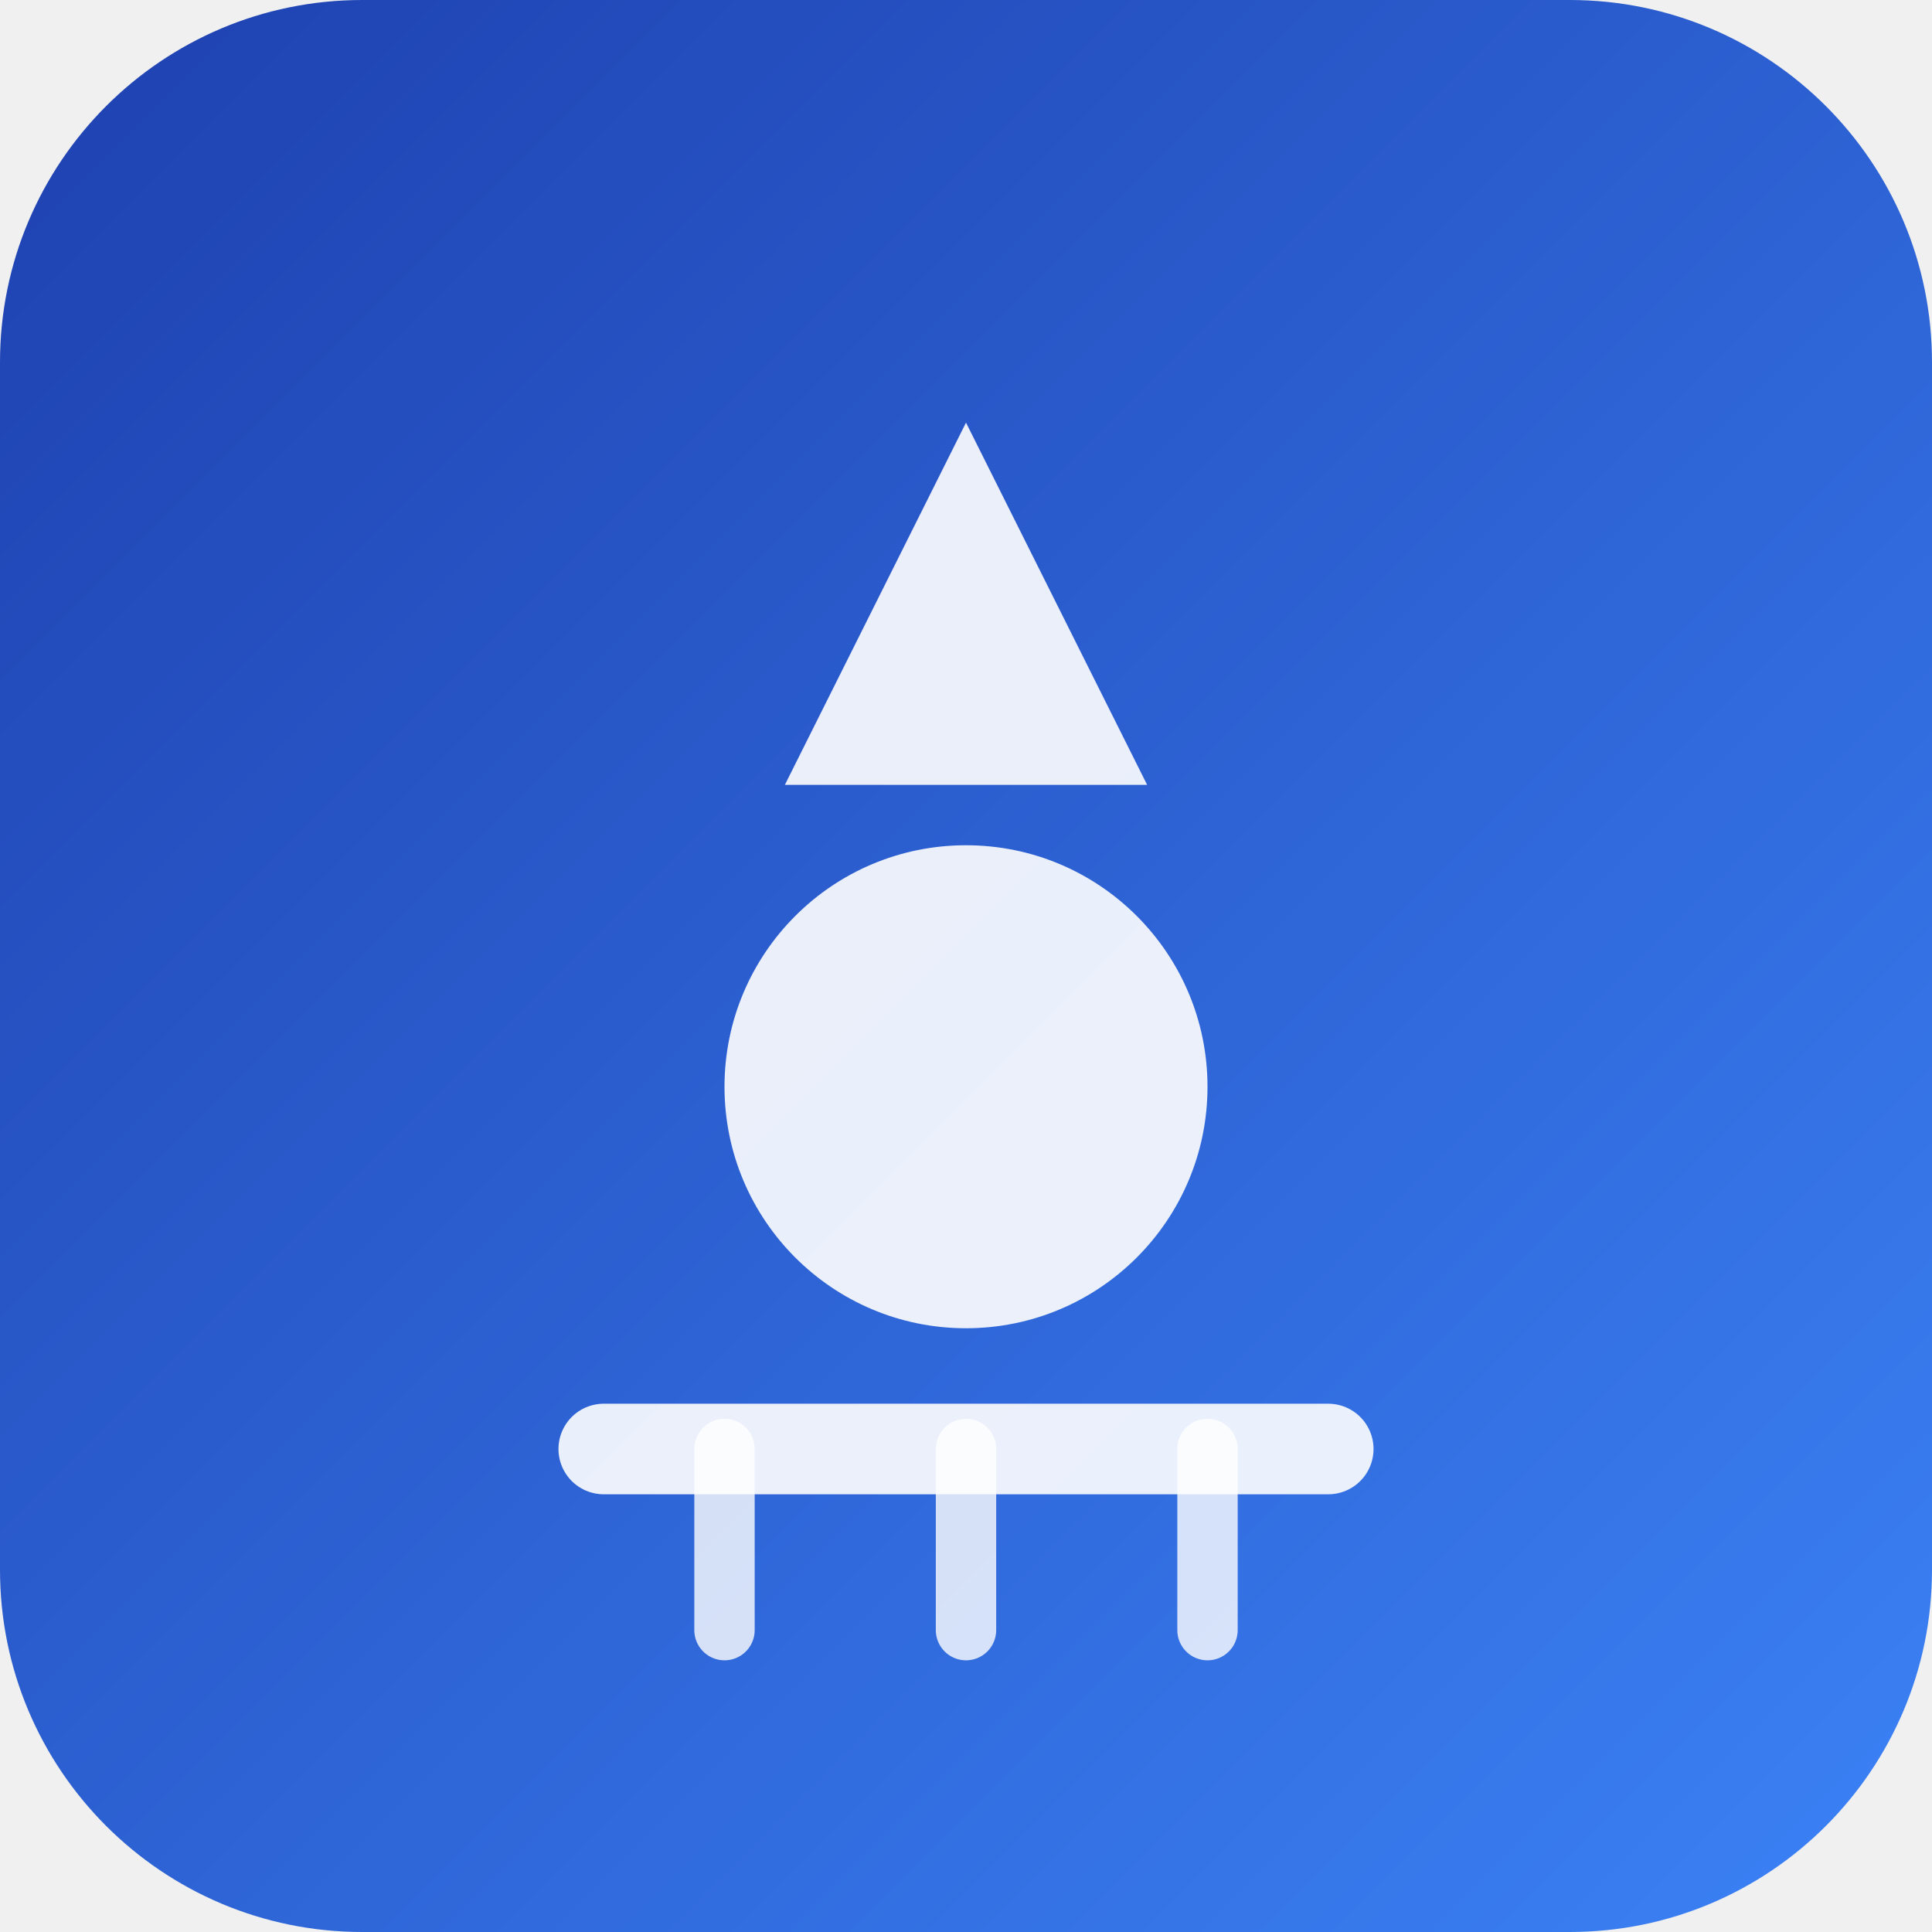
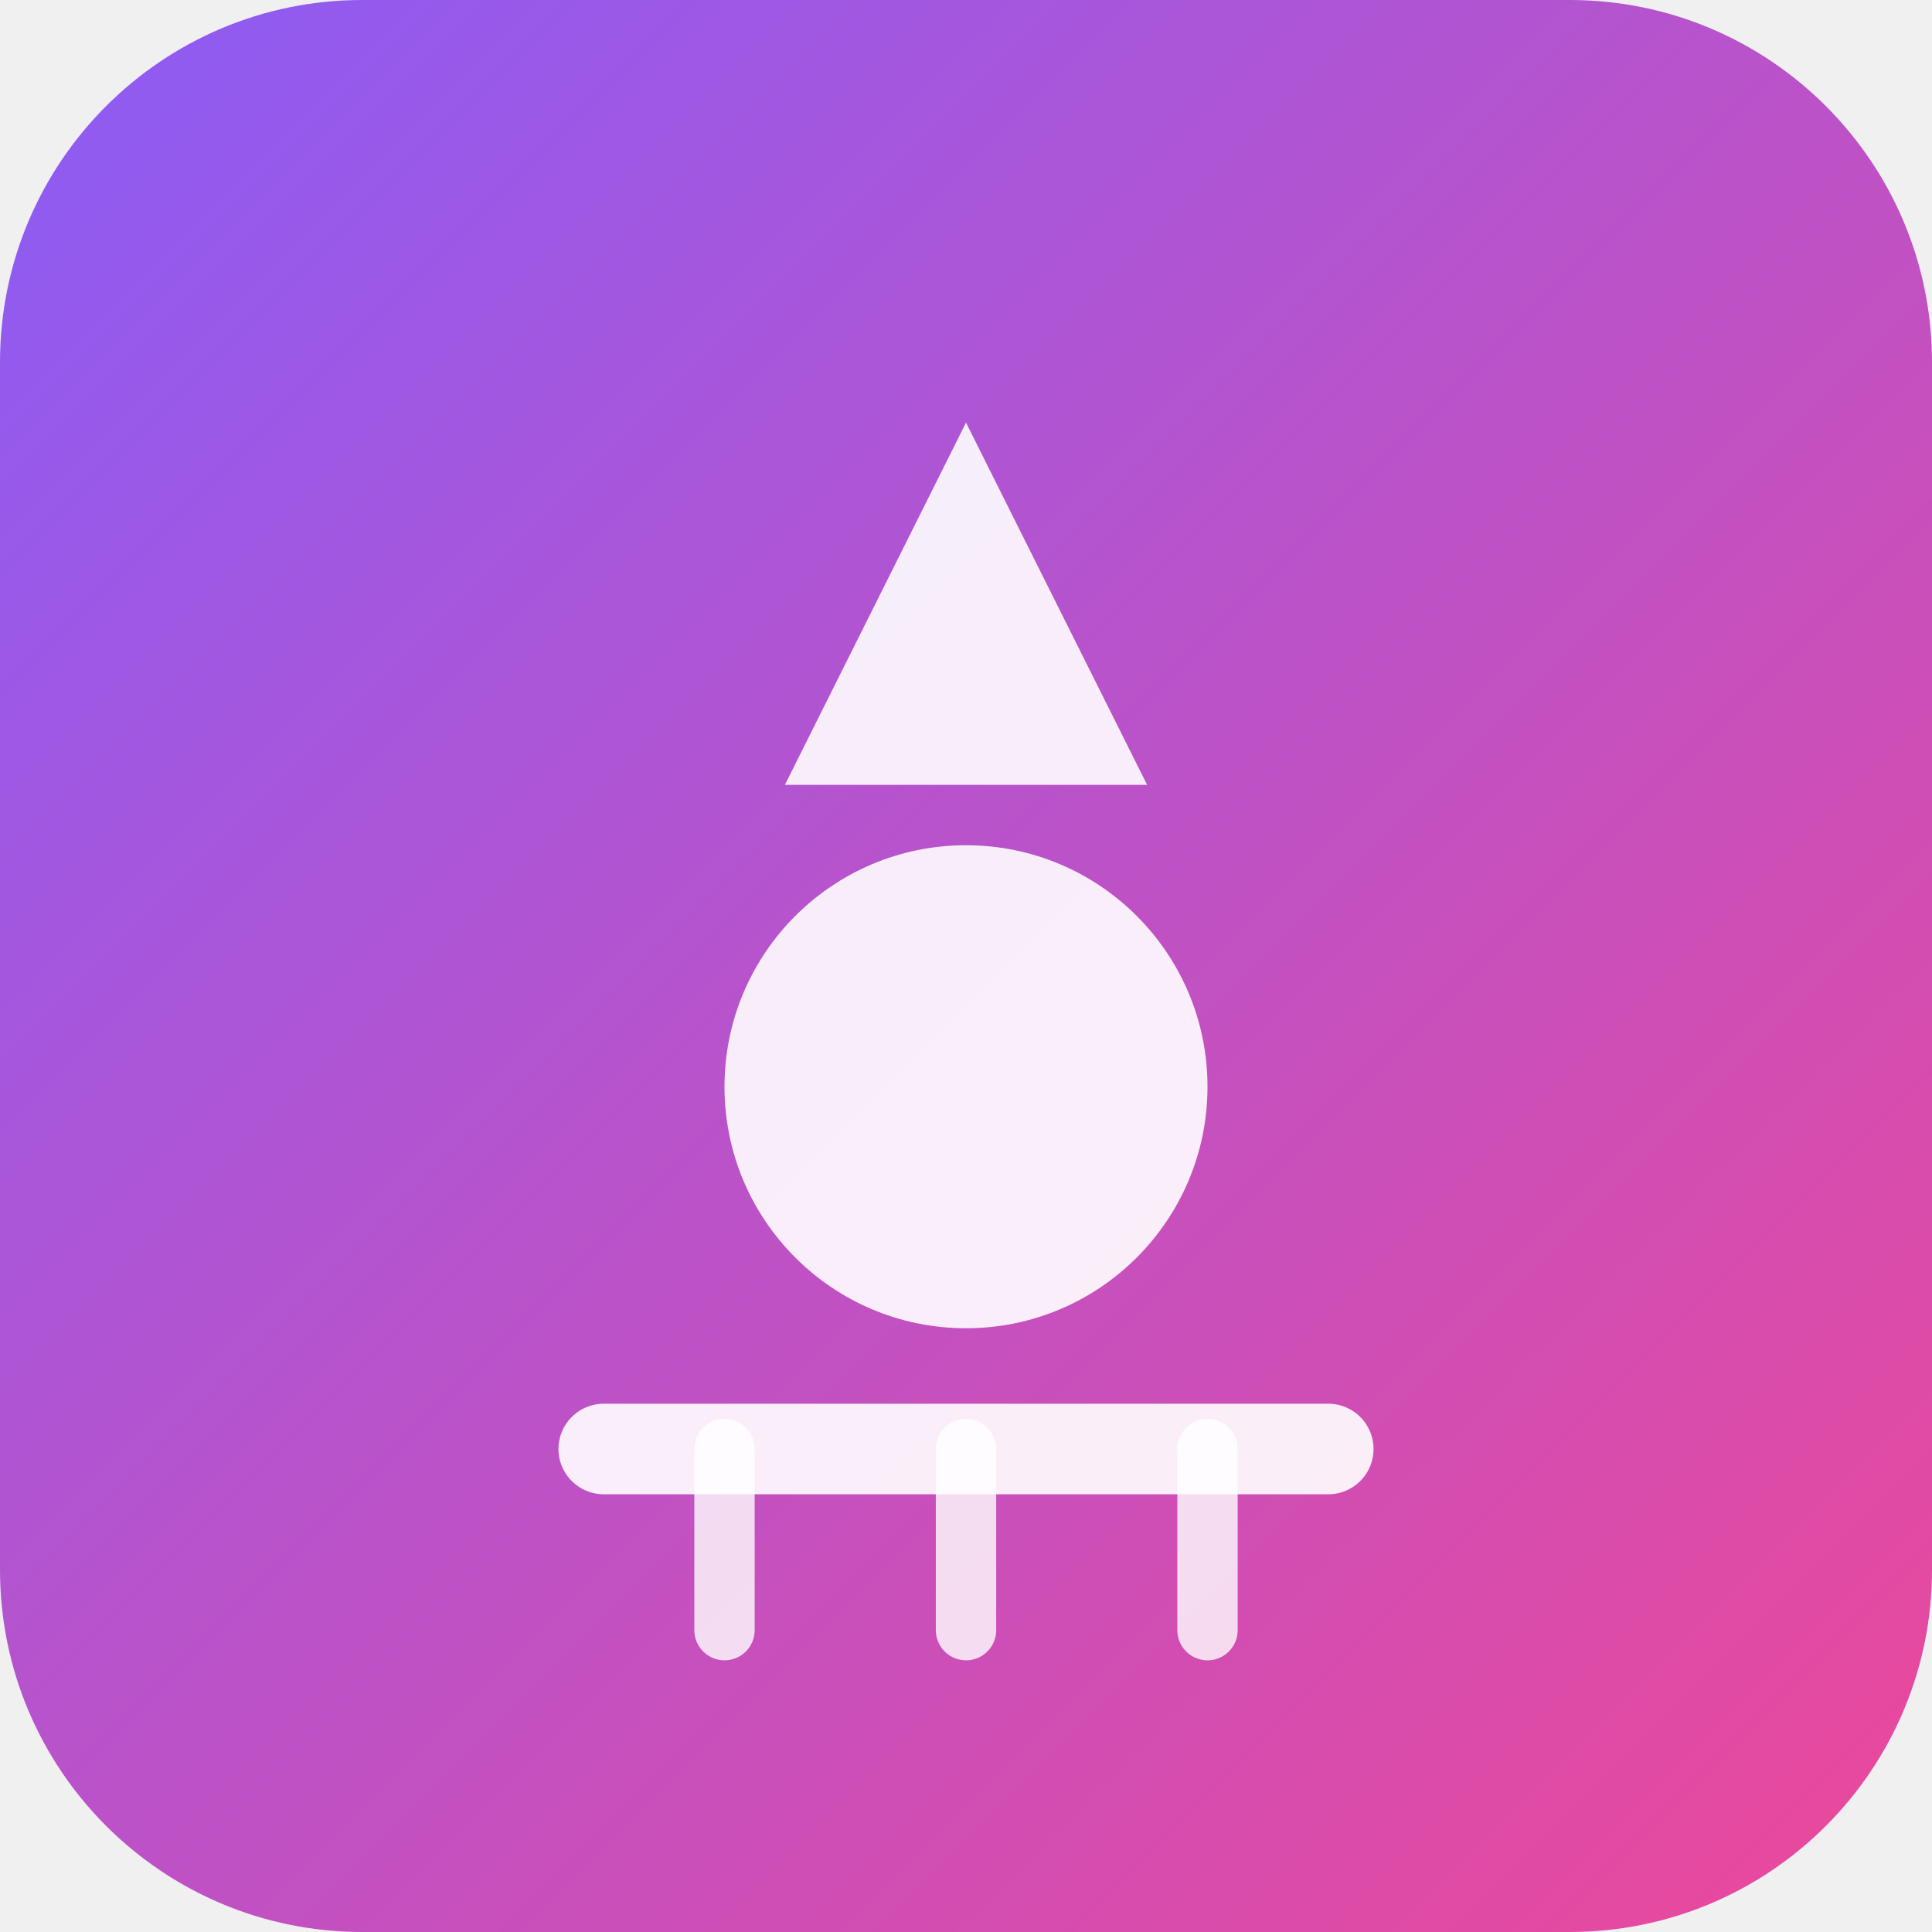
<svg xmlns="http://www.w3.org/2000/svg" width="64" height="64" viewBox="0 0 64 64" fill="none">
  <rect width="64" height="64" rx="12" fill="url(#gradient)" />
  <defs>
    <linearGradient id="gradient" x1="0" y1="0" x2="64" y2="64" gradientUnits="userSpaceOnUse">
-       <stop offset="0%" stop-color="#1e40af" />
-       <stop offset="100%" stop-color="#3b82f6" />
+       <stop offset="0%" stop-color="#8B5CF6" />
+       <stop offset="100%" stop-color="#EC4899" />
    </linearGradient>
  </defs>
  <path d="M32 14L38 26H26L32 14Z" fill="white" opacity="0.9" />
  <circle cx="32" cy="36" r="8" fill="white" opacity="0.9" />
  <path d="M20 48H44" stroke="white" stroke-width="3" stroke-linecap="round" opacity="0.9" />
  <path d="M24 48V54M32 48V54M40 48V54" stroke="white" stroke-width="2" stroke-linecap="round" opacity="0.8" />
</svg>
